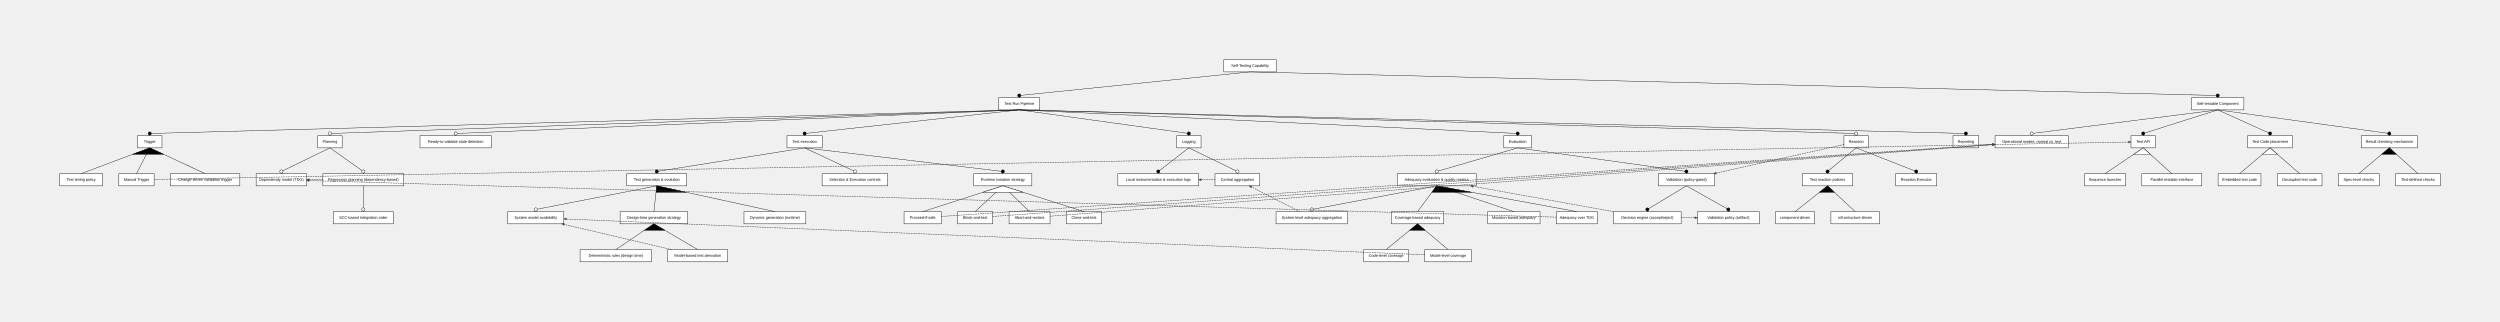
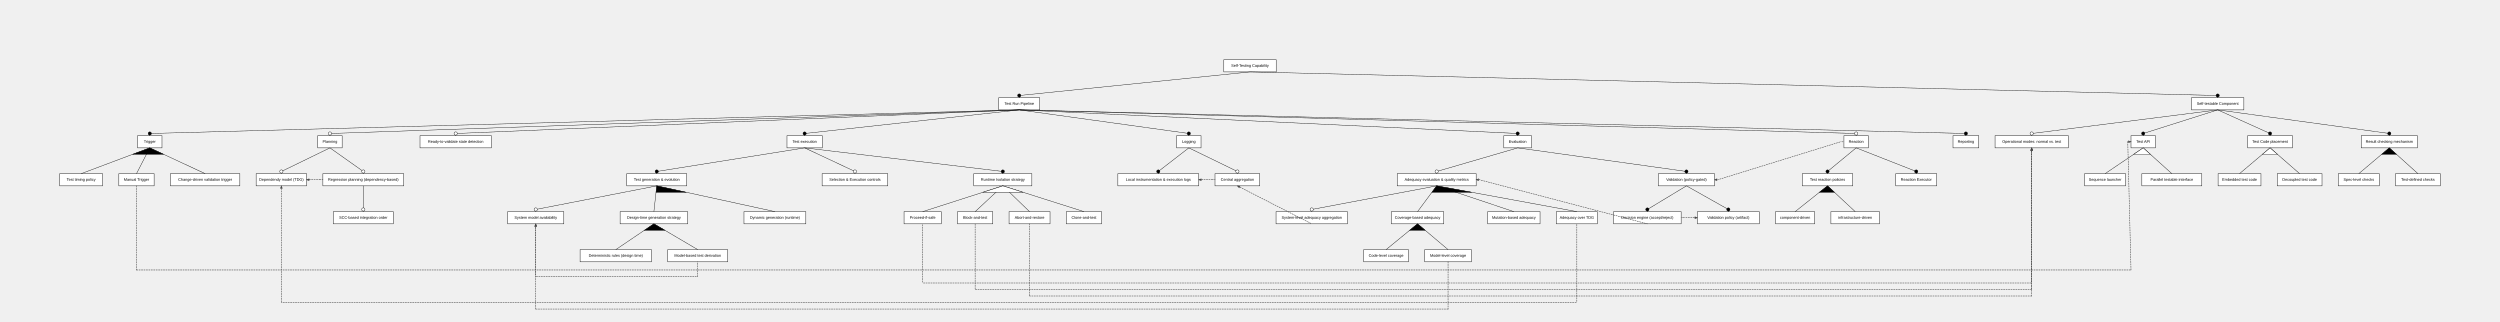
<svg xmlns="http://www.w3.org/2000/svg" width="9214.0" height="1185.0" viewBox="0 0 9214.0 1185.0">
  <g transform="translate(220.0,242.5)">
    <rect x="4290.5" y="-22.5" width="193.0" height="45.0" fill="white" stroke="black" stroke-width="1.5" />
    <text x="4387.0" y="0.0" text-anchor="middle" dominant-baseline="middle" font-size="14px" fill="black" font-family="Arial, sans-serif">Self-Testing Capability</text>
    <rect x="3461.0" y="117.5" width="151.0" height="45.0" fill="white" stroke="black" stroke-width="1.5" />
    <text x="3536.5" y="140.0" text-anchor="middle" dominant-baseline="middle" font-size="14px" fill="black" font-family="Arial, sans-serif">Test Run Pipeline</text>
    <rect x="287.0" y="257.5" width="90.0" height="45.0" fill="white" stroke="black" stroke-width="1.5" />
    <text x="332.0" y="280.0" text-anchor="middle" dominant-baseline="middle" font-size="14px" fill="black" font-family="Arial, sans-serif">Trigger</text>
    <rect x="0.0" y="397.5" width="158.0" height="45.0" fill="white" stroke="black" stroke-width="1.5" />
    <text x="79.0" y="420.0" text-anchor="middle" dominant-baseline="middle" font-size="14px" fill="black" font-family="Arial, sans-serif">Test timing policy</text>
    <rect x="218.0" y="397.5" width="130.0" height="45.0" fill="white" stroke="black" stroke-width="1.5" />
    <text x="283.0" y="420.0" text-anchor="middle" dominant-baseline="middle" font-size="14px" fill="black" font-family="Arial, sans-serif">Manual Trigger</text>
    <rect x="408.0" y="397.5" width="256.0" height="45.0" fill="white" stroke="black" stroke-width="1.5" />
    <text x="536.0" y="420.0" text-anchor="middle" dominant-baseline="middle" font-size="14px" fill="black" font-family="Arial, sans-serif">Change-driven validation trigger</text>
    <rect x="951.0" y="257.5" width="90.0" height="45.0" fill="white" stroke="black" stroke-width="1.5" />
    <text x="996.0" y="280.0" text-anchor="middle" dominant-baseline="middle" font-size="14px" fill="black" font-family="Arial, sans-serif">Planning</text>
    <rect x="724.0" y="397.5" width="186.0" height="45.0" fill="white" stroke="black" stroke-width="1.5" />
    <text x="817.0" y="420.0" text-anchor="middle" dominant-baseline="middle" font-size="14px" fill="black" font-family="Arial, sans-serif">Dependendy model (TDG)</text>
    <rect x="970.0" y="397.5" width="298.0" height="45.0" fill="white" stroke="black" stroke-width="1.5" />
    <text x="1119.0" y="420.0" text-anchor="middle" dominant-baseline="middle" font-size="14px" fill="black" font-family="Arial, sans-serif">Regression planning (dependency-based)</text>
    <rect x="1008.5" y="537.5" width="221.0" height="45.0" fill="white" stroke="black" stroke-width="1.5" />
    <text x="1119.0" y="560.0" text-anchor="middle" dominant-baseline="middle" font-size="14px" fill="black" font-family="Arial, sans-serif">SCC-based integration order</text>
    <rect x="1328.0" y="257.5" width="263.0" height="45.0" fill="white" stroke="black" stroke-width="1.5" />
    <text x="1459.5" y="280.0" text-anchor="middle" dominant-baseline="middle" font-size="14px" fill="black" font-family="Arial, sans-serif">Ready-to-validate state detection</text>
    <rect x="2680.5" y="257.5" width="130.0" height="45.0" fill="white" stroke="black" stroke-width="1.5" />
    <text x="2745.5" y="280.0" text-anchor="middle" dominant-baseline="middle" font-size="14px" fill="black" font-family="Arial, sans-serif">Test execution</text>
    <rect x="2090.0" y="397.5" width="221.0" height="45.0" fill="white" stroke="black" stroke-width="1.5" />
    <text x="2200.5" y="420.0" text-anchor="middle" dominant-baseline="middle" font-size="14px" fill="black" font-family="Arial, sans-serif">Test generation &amp; evolution</text>
    <rect x="1651.0" y="537.5" width="207.0" height="45.0" fill="white" stroke="black" stroke-width="1.5" />
    <text x="1754.5" y="560.0" text-anchor="middle" dominant-baseline="middle" font-size="14px" fill="black" font-family="Arial, sans-serif">System model availability</text>
    <rect x="2065.5" y="537.5" width="249.0" height="45.0" fill="white" stroke="black" stroke-width="1.5" />
    <text x="2190.0" y="560.0" text-anchor="middle" dominant-baseline="middle" font-size="14px" fill="black" font-family="Arial, sans-serif">Design-time generation strategy</text>
    <rect x="2522.0" y="537.5" width="228.0" height="45.0" fill="white" stroke="black" stroke-width="1.5" />
    <text x="2636.0" y="560.0" text-anchor="middle" dominant-baseline="middle" font-size="14px" fill="black" font-family="Arial, sans-serif">Dynamic generation (runtime)</text>
    <rect x="1918.0" y="677.5" width="263.0" height="45.0" fill="white" stroke="black" stroke-width="1.5" />
    <text x="2049.5" y="700.0" text-anchor="middle" dominant-baseline="middle" font-size="14px" fill="black" font-family="Arial, sans-serif">Deterministic rules (design time)</text>
    <rect x="2241.0" y="677.5" width="221.0" height="45.0" fill="white" stroke="black" stroke-width="1.5" />
    <text x="2351.5" y="700.0" text-anchor="middle" dominant-baseline="middle" font-size="14px" fill="black" font-family="Arial, sans-serif">Model-based test derivation</text>
    <rect x="2810.0" y="397.5" width="242.0" height="45.0" fill="white" stroke="black" stroke-width="1.5" />
    <text x="2931.0" y="420.0" text-anchor="middle" dominant-baseline="middle" font-size="14px" fill="black" font-family="Arial, sans-serif">Selection &amp; Execution controls</text>
    <rect x="3369.0" y="397.5" width="214.0" height="45.0" fill="white" stroke="black" stroke-width="1.5" />
    <text x="3476.0" y="420.0" text-anchor="middle" dominant-baseline="middle" font-size="14px" fill="black" font-family="Arial, sans-serif">Runtime Isolation strategy</text>
    <rect x="3112.0" y="537.5" width="137.0" height="45.0" fill="white" stroke="black" stroke-width="1.5" />
    <text x="3180.5" y="560.0" text-anchor="middle" dominant-baseline="middle" font-size="14px" fill="black" font-family="Arial, sans-serif">Proceed-if-safe</text>
    <rect x="3309.0" y="537.5" width="130.0" height="45.0" fill="white" stroke="black" stroke-width="1.5" />
    <text x="3374.0" y="560.0" text-anchor="middle" dominant-baseline="middle" font-size="14px" fill="black" font-family="Arial, sans-serif">Block-and-test</text>
    <rect x="3499.0" y="537.5" width="151.0" height="45.0" fill="white" stroke="black" stroke-width="1.5" />
    <text x="3574.5" y="560.0" text-anchor="middle" dominant-baseline="middle" font-size="14px" fill="black" font-family="Arial, sans-serif">Abort-and-restore</text>
    <rect x="3710.0" y="537.5" width="130.0" height="45.0" fill="white" stroke="black" stroke-width="1.5" />
    <text x="3775.0" y="560.0" text-anchor="middle" dominant-baseline="middle" font-size="14px" fill="black" font-family="Arial, sans-serif">Clone-and-test</text>
    <rect x="4116.5" y="257.5" width="90.0" height="45.0" fill="white" stroke="black" stroke-width="1.5" />
    <text x="4161.5" y="280.0" text-anchor="middle" dominant-baseline="middle" font-size="14px" fill="black" font-family="Arial, sans-serif">Logging</text>
    <rect x="3900.0" y="397.5" width="298.0" height="45.0" fill="white" stroke="black" stroke-width="1.5" />
    <text x="4049.0" y="420.0" text-anchor="middle" dominant-baseline="middle" font-size="14px" fill="black" font-family="Arial, sans-serif">Local instrumentation &amp; execution logs</text>
    <rect x="4258.0" y="397.5" width="165.0" height="45.0" fill="white" stroke="black" stroke-width="1.5" />
    <text x="4340.5" y="420.0" text-anchor="middle" dominant-baseline="middle" font-size="14px" fill="black" font-family="Arial, sans-serif">Central aggregation</text>
    <rect x="5322.5" y="257.5" width="102.0" height="45.0" fill="white" stroke="black" stroke-width="1.5" />
    <text x="5373.5" y="280.0" text-anchor="middle" dominant-baseline="middle" font-size="14px" fill="black" font-family="Arial, sans-serif">Evaluation</text>
    <rect x="4929.5" y="397.5" width="291.0" height="45.0" fill="white" stroke="black" stroke-width="1.5" />
    <text x="5075.0" y="420.0" text-anchor="middle" dominant-baseline="middle" font-size="14px" fill="black" font-family="Arial, sans-serif">Adequacy evaluation &amp; quality metrics</text>
    <rect x="4483.0" y="537.5" width="263.0" height="45.0" fill="white" stroke="black" stroke-width="1.5" />
    <text x="4614.5" y="560.0" text-anchor="middle" dominant-baseline="middle" font-size="14px" fill="black" font-family="Arial, sans-serif">System-level adequacy aggregation</text>
    <rect x="4908.0" y="537.5" width="193.0" height="45.0" fill="white" stroke="black" stroke-width="1.5" />
    <text x="5004.5" y="560.0" text-anchor="middle" dominant-baseline="middle" font-size="14px" fill="black" font-family="Arial, sans-serif">Coverage-based adequacy</text>
    <rect x="4806.0" y="677.5" width="165.0" height="45.0" fill="white" stroke="black" stroke-width="1.5" />
    <text x="4888.5" y="700.0" text-anchor="middle" dominant-baseline="middle" font-size="14px" fill="black" font-family="Arial, sans-serif">Code-level coverage</text>
    <rect x="5031.0" y="677.5" width="172.0" height="45.0" fill="white" stroke="black" stroke-width="1.5" />
    <text x="5117.0" y="700.0" text-anchor="middle" dominant-baseline="middle" font-size="14px" fill="black" font-family="Arial, sans-serif">Model-level coverage</text>
    <rect x="5263.0" y="537.5" width="193.0" height="45.0" fill="white" stroke="black" stroke-width="1.5" />
    <text x="5359.5" y="560.0" text-anchor="middle" dominant-baseline="middle" font-size="14px" fill="black" font-family="Arial, sans-serif">Mutation-based adequacy</text>
    <rect x="5516.0" y="537.5" width="151.0" height="45.0" fill="white" stroke="black" stroke-width="1.5" />
    <text x="5591.5" y="560.0" text-anchor="middle" dominant-baseline="middle" font-size="14px" fill="black" font-family="Arial, sans-serif">Adequacy over TDG</text>
    <rect x="5892.0" y="397.5" width="207.0" height="45.0" fill="white" stroke="black" stroke-width="1.5" />
    <text x="5995.5" y="420.0" text-anchor="middle" dominant-baseline="middle" font-size="14px" fill="black" font-family="Arial, sans-serif">Validation (policy-gated)</text>
    <rect x="5727.0" y="537.5" width="249.0" height="45.0" fill="white" stroke="black" stroke-width="1.5" />
    <text x="5851.5" y="560.0" text-anchor="middle" dominant-baseline="middle" font-size="14px" fill="black" font-family="Arial, sans-serif">Decision engine (accept/reject)</text>
    <rect x="6036.0" y="537.5" width="228.0" height="45.0" fill="white" stroke="black" stroke-width="1.5" />
    <text x="6150.0" y="560.0" text-anchor="middle" dominant-baseline="middle" font-size="14px" fill="black" font-family="Arial, sans-serif">Validation policy (artifact)</text>
    <rect x="6576.0" y="257.5" width="90.0" height="45.0" fill="white" stroke="black" stroke-width="1.5" />
    <text x="6621.0" y="280.0" text-anchor="middle" dominant-baseline="middle" font-size="14px" fill="black" font-family="Arial, sans-serif">Reaction</text>
    <rect x="6422.5" y="397.5" width="186.0" height="45.0" fill="white" stroke="black" stroke-width="1.5" />
    <text x="6515.5" y="420.0" text-anchor="middle" dominant-baseline="middle" font-size="14px" fill="black" font-family="Arial, sans-serif">Test reaction policies</text>
    <rect x="6767.0" y="397.5" width="151.0" height="45.0" fill="white" stroke="black" stroke-width="1.5" />
    <text x="6842.5" y="420.0" text-anchor="middle" dominant-baseline="middle" font-size="14px" fill="black" font-family="Arial, sans-serif">Reaction Executor</text>
    <rect x="6324.0" y="537.5" width="144.0" height="45.0" fill="white" stroke="black" stroke-width="1.5" />
    <text x="6396.0" y="560.0" text-anchor="middle" dominant-baseline="middle" font-size="14px" fill="black" font-family="Arial, sans-serif">component-driven</text>
    <rect x="6528.0" y="537.5" width="179.0" height="45.0" fill="white" stroke="black" stroke-width="1.5" />
    <text x="6617.5" y="560.0" text-anchor="middle" dominant-baseline="middle" font-size="14px" fill="black" font-family="Arial, sans-serif">infrastructure-driven</text>
    <rect x="6978.0" y="257.5" width="95.0" height="45.0" fill="white" stroke="black" stroke-width="1.5" />
    <text x="7025.5" y="280.0" text-anchor="middle" dominant-baseline="middle" font-size="14px" fill="black" font-family="Arial, sans-serif">Reporting</text>
    <rect x="7857.0" y="117.5" width="193.0" height="45.0" fill="white" stroke="black" stroke-width="1.5" />
    <text x="7953.5" y="140.0" text-anchor="middle" dominant-baseline="middle" font-size="14px" fill="black" font-family="Arial, sans-serif">Self-testable Component</text>
    <rect x="7133.0" y="257.5" width="270.0" height="45.0" fill="white" stroke="black" stroke-width="1.5" />
    <text x="7268.0" y="280.0" text-anchor="middle" dominant-baseline="middle" font-size="14px" fill="black" font-family="Arial, sans-serif">Operational modes: normal vs. test</text>
    <rect x="7634.0" y="257.5" width="90.0" height="45.0" fill="white" stroke="black" stroke-width="1.5" />
    <text x="7679.0" y="280.0" text-anchor="middle" dominant-baseline="middle" font-size="14px" fill="black" font-family="Arial, sans-serif">Test API</text>
    <rect x="7463.0" y="397.5" width="151.0" height="45.0" fill="white" stroke="black" stroke-width="1.5" />
    <text x="7538.5" y="420.0" text-anchor="middle" dominant-baseline="middle" font-size="14px" fill="black" font-family="Arial, sans-serif">Sequence launcher</text>
    <rect x="7674.0" y="397.5" width="221.0" height="45.0" fill="white" stroke="black" stroke-width="1.5" />
    <text x="7784.5" y="420.0" text-anchor="middle" dominant-baseline="middle" font-size="14px" fill="black" font-family="Arial, sans-serif">Parallel testable interface</text>
    <rect x="8064.0" y="257.5" width="165.0" height="45.0" fill="white" stroke="black" stroke-width="1.5" />
    <text x="8146.5" y="280.0" text-anchor="middle" dominant-baseline="middle" font-size="14px" fill="black" font-family="Arial, sans-serif">Test Code placement</text>
    <rect x="7955.0" y="397.5" width="158.0" height="45.0" fill="white" stroke="black" stroke-width="1.5" />
    <text x="8034.0" y="420.0" text-anchor="middle" dominant-baseline="middle" font-size="14px" fill="black" font-family="Arial, sans-serif">Embedded test code</text>
    <rect x="8173.0" y="397.5" width="165.0" height="45.0" fill="white" stroke="black" stroke-width="1.5" />
    <text x="8255.5" y="420.0" text-anchor="middle" dominant-baseline="middle" font-size="14px" fill="black" font-family="Arial, sans-serif">Decoupled test code</text>
    <rect x="8482.5" y="257.5" width="207.0" height="45.0" fill="white" stroke="black" stroke-width="1.5" />
    <text x="8586.0" y="280.0" text-anchor="middle" dominant-baseline="middle" font-size="14px" fill="black" font-family="Arial, sans-serif">Result checking mechanism</text>
    <rect x="8398.0" y="397.5" width="151.0" height="45.0" fill="white" stroke="black" stroke-width="1.5" />
    <text x="8473.5" y="420.0" text-anchor="middle" dominant-baseline="middle" font-size="14px" fill="black" font-family="Arial, sans-serif">Spec-level checks</text>
    <rect x="8609.0" y="397.5" width="165.0" height="45.0" fill="white" stroke="black" stroke-width="1.5" />
    <text x="8691.5" y="420.0" text-anchor="middle" dominant-baseline="middle" font-size="14px" fill="black" font-family="Arial, sans-serif">Test-defined checks</text>
    <line x1="4387.0" y1="22.5" x2="3536.5" y2="109.5" stroke="black" stroke-width="1.4" />
    <line x1="3536.5" y1="109.5" x2="3536.5" y2="117.5" stroke="black" stroke-width="1.4" />
    <circle cx="3536.5" cy="109.5" r="6.0" stroke="black" stroke-width="1.4" fill="black" />
    <line x1="3536.5" y1="162.5" x2="332.0" y2="249.5" stroke="black" stroke-width="1.4" />
    <line x1="332.0" y1="249.5" x2="332.0" y2="257.5" stroke="black" stroke-width="1.4" />
    <circle cx="332.0" cy="249.5" r="6.0" stroke="black" stroke-width="1.4" fill="black" />
    <line x1="3536.5" y1="162.5" x2="996.0" y2="249.5" stroke="black" stroke-width="1.4" />
    <line x1="996.0" y1="249.5" x2="996.0" y2="257.5" stroke="black" stroke-width="1.4" />
    <circle cx="996.0" cy="249.5" r="6.0" stroke="black" stroke-width="1.4" fill="white" />
    <line x1="996.0" y1="302.5" x2="817.0" y2="389.5" stroke="black" stroke-width="1.4" />
    <line x1="817.0" y1="389.5" x2="817.0" y2="397.5" stroke="black" stroke-width="1.4" />
    <circle cx="817.0" cy="389.5" r="6.0" stroke="black" stroke-width="1.4" fill="white" />
    <line x1="996.0" y1="302.5" x2="1119.0" y2="389.5" stroke="black" stroke-width="1.4" />
    <line x1="1119.0" y1="389.5" x2="1119.0" y2="397.5" stroke="black" stroke-width="1.4" />
    <circle cx="1119.0" cy="389.5" r="6.0" stroke="black" stroke-width="1.4" fill="white" />
    <line x1="1119.0" y1="442.5" x2="1119.0" y2="529.5" stroke="black" stroke-width="1.4" />
    <line x1="1119.0" y1="529.5" x2="1119.0" y2="537.5" stroke="black" stroke-width="1.4" />
    <circle cx="1119.0" cy="529.5" r="6.0" stroke="black" stroke-width="1.4" fill="white" />
    <line x1="3536.5" y1="162.5" x2="1459.5" y2="249.5" stroke="black" stroke-width="1.4" />
    <line x1="1459.5" y1="249.5" x2="1459.5" y2="257.5" stroke="black" stroke-width="1.4" />
    <circle cx="1459.5" cy="249.5" r="6.0" stroke="black" stroke-width="1.4" fill="white" />
    <line x1="3536.5" y1="162.5" x2="2745.5" y2="249.5" stroke="black" stroke-width="1.4" />
    <line x1="2745.5" y1="249.5" x2="2745.5" y2="257.5" stroke="black" stroke-width="1.4" />
    <circle cx="2745.5" cy="249.5" r="6.0" stroke="black" stroke-width="1.4" fill="black" />
    <line x1="2745.5" y1="302.5" x2="2200.5" y2="389.5" stroke="black" stroke-width="1.4" />
    <line x1="2200.5" y1="389.5" x2="2200.5" y2="397.5" stroke="black" stroke-width="1.4" />
    <circle cx="2200.5" cy="389.5" r="6.0" stroke="black" stroke-width="1.4" fill="black" />
    <line x1="2200.5" y1="442.5" x2="1754.5" y2="529.5" stroke="black" stroke-width="1.4" />
    <line x1="1754.5" y1="529.5" x2="1754.5" y2="537.5" stroke="black" stroke-width="1.4" />
    <circle cx="1754.5" cy="529.5" r="6.0" stroke="black" stroke-width="1.4" fill="white" />
    <line x1="2745.5" y1="302.5" x2="2931.0" y2="389.5" stroke="black" stroke-width="1.4" />
    <line x1="2931.0" y1="389.5" x2="2931.0" y2="397.5" stroke="black" stroke-width="1.4" />
    <circle cx="2931.0" cy="389.5" r="6.0" stroke="black" stroke-width="1.4" fill="white" />
    <line x1="2745.5" y1="302.5" x2="3476.0" y2="389.5" stroke="black" stroke-width="1.4" />
    <line x1="3476.0" y1="389.5" x2="3476.0" y2="397.5" stroke="black" stroke-width="1.4" />
    <circle cx="3476.0" cy="389.5" r="6.0" stroke="black" stroke-width="1.4" fill="black" />
    <line x1="3536.5" y1="162.5" x2="4161.5" y2="249.5" stroke="black" stroke-width="1.4" />
    <line x1="4161.5" y1="249.5" x2="4161.5" y2="257.5" stroke="black" stroke-width="1.4" />
    <circle cx="4161.5" cy="249.5" r="6.0" stroke="black" stroke-width="1.4" fill="black" />
    <line x1="4161.5" y1="302.5" x2="4049.0" y2="389.5" stroke="black" stroke-width="1.4" />
    <line x1="4049.0" y1="389.5" x2="4049.0" y2="397.5" stroke="black" stroke-width="1.4" />
    <circle cx="4049.0" cy="389.5" r="6.0" stroke="black" stroke-width="1.4" fill="black" />
    <line x1="4161.5" y1="302.5" x2="4340.5" y2="389.5" stroke="black" stroke-width="1.4" />
    <line x1="4340.5" y1="389.5" x2="4340.5" y2="397.5" stroke="black" stroke-width="1.4" />
    <circle cx="4340.5" cy="389.5" r="6.0" stroke="black" stroke-width="1.4" fill="white" />
    <line x1="3536.5" y1="162.5" x2="5373.5" y2="249.5" stroke="black" stroke-width="1.4" />
    <line x1="5373.5" y1="249.5" x2="5373.5" y2="257.5" stroke="black" stroke-width="1.4" />
    <circle cx="5373.5" cy="249.5" r="6.0" stroke="black" stroke-width="1.4" fill="black" />
    <line x1="5373.5" y1="302.5" x2="5075.0" y2="389.5" stroke="black" stroke-width="1.4" />
    <line x1="5075.0" y1="389.5" x2="5075.0" y2="397.5" stroke="black" stroke-width="1.4" />
    <circle cx="5075.0" cy="389.5" r="6.0" stroke="black" stroke-width="1.4" fill="white" />
    <line x1="5075.0" y1="442.5" x2="4614.5" y2="529.5" stroke="black" stroke-width="1.4" />
    <line x1="4614.5" y1="529.5" x2="4614.5" y2="537.5" stroke="black" stroke-width="1.4" />
    <circle cx="4614.5" cy="529.5" r="6.0" stroke="black" stroke-width="1.4" fill="white" />
    <line x1="5373.5" y1="302.5" x2="5995.5" y2="389.5" stroke="black" stroke-width="1.4" />
    <line x1="5995.5" y1="389.5" x2="5995.5" y2="397.5" stroke="black" stroke-width="1.4" />
    <circle cx="5995.5" cy="389.5" r="6.0" stroke="black" stroke-width="1.4" fill="black" />
    <line x1="5995.5" y1="442.5" x2="5851.5" y2="529.5" stroke="black" stroke-width="1.4" />
    <line x1="5851.5" y1="529.5" x2="5851.5" y2="537.5" stroke="black" stroke-width="1.4" />
    <circle cx="5851.5" cy="529.5" r="6.0" stroke="black" stroke-width="1.4" fill="black" />
    <line x1="5995.5" y1="442.5" x2="6150.0" y2="529.5" stroke="black" stroke-width="1.4" />
    <line x1="6150.0" y1="529.5" x2="6150.0" y2="537.5" stroke="black" stroke-width="1.4" />
    <circle cx="6150.0" cy="529.5" r="6.0" stroke="black" stroke-width="1.4" fill="black" />
    <line x1="3536.5" y1="162.5" x2="6621.0" y2="249.5" stroke="black" stroke-width="1.4" />
    <line x1="6621.0" y1="249.5" x2="6621.0" y2="257.5" stroke="black" stroke-width="1.4" />
    <circle cx="6621.0" cy="249.5" r="6.0" stroke="black" stroke-width="1.4" fill="white" />
    <line x1="6621.0" y1="302.5" x2="6515.5" y2="389.5" stroke="black" stroke-width="1.4" />
    <line x1="6515.5" y1="389.5" x2="6515.5" y2="397.5" stroke="black" stroke-width="1.4" />
    <circle cx="6515.5" cy="389.5" r="6.0" stroke="black" stroke-width="1.4" fill="black" />
    <line x1="6621.0" y1="302.5" x2="6842.5" y2="389.5" stroke="black" stroke-width="1.4" />
    <line x1="6842.5" y1="389.5" x2="6842.5" y2="397.5" stroke="black" stroke-width="1.4" />
    <circle cx="6842.5" cy="389.5" r="6.0" stroke="black" stroke-width="1.4" fill="black" />
    <line x1="3536.5" y1="162.5" x2="7025.5" y2="249.5" stroke="black" stroke-width="1.4" />
    <line x1="7025.5" y1="249.5" x2="7025.5" y2="257.5" stroke="black" stroke-width="1.4" />
    <circle cx="7025.5" cy="249.5" r="6.0" stroke="black" stroke-width="1.4" fill="black" />
    <line x1="4387.0" y1="22.5" x2="7953.5" y2="109.5" stroke="black" stroke-width="1.4" />
    <line x1="7953.5" y1="109.5" x2="7953.5" y2="117.5" stroke="black" stroke-width="1.4" />
    <circle cx="7953.5" cy="109.5" r="6.0" stroke="black" stroke-width="1.4" fill="black" />
    <line x1="7953.5" y1="162.5" x2="7268.0" y2="249.5" stroke="black" stroke-width="1.4" />
    <line x1="7268.0" y1="249.5" x2="7268.0" y2="257.5" stroke="black" stroke-width="1.4" />
    <circle cx="7268.0" cy="249.5" r="6.0" stroke="black" stroke-width="1.4" fill="white" />
    <line x1="7953.5" y1="162.5" x2="7679.0" y2="249.5" stroke="black" stroke-width="1.4" />
    <line x1="7679.0" y1="249.5" x2="7679.0" y2="257.5" stroke="black" stroke-width="1.4" />
    <circle cx="7679.0" cy="249.5" r="6.0" stroke="black" stroke-width="1.4" fill="black" />
    <line x1="7953.5" y1="162.5" x2="8146.5" y2="249.5" stroke="black" stroke-width="1.4" />
    <line x1="8146.5" y1="249.5" x2="8146.5" y2="257.5" stroke="black" stroke-width="1.4" />
    <circle cx="8146.5" cy="249.5" r="6.0" stroke="black" stroke-width="1.4" fill="black" />
    <line x1="7953.5" y1="162.5" x2="8586.0" y2="249.5" stroke="black" stroke-width="1.4" />
    <line x1="8586.0" y1="249.5" x2="8586.0" y2="257.5" stroke="black" stroke-width="1.4" />
    <circle cx="8586.0" cy="249.5" r="6.0" stroke="black" stroke-width="1.4" fill="black" />
    <line x1="332.0" y1="302.5" x2="79.0" y2="397.5" stroke="black" stroke-width="1.4" />
    <line x1="332.0" y1="302.5" x2="283.0" y2="397.5" stroke="black" stroke-width="1.4" />
    <line x1="332.0" y1="302.5" x2="536.0" y2="397.5" stroke="black" stroke-width="1.4" />
    <polygon points="332.0,302.5 268.8,326.2 383.0,326.2" fill="black" stroke="black" stroke-width="1.4" />
    <line x1="2200.5" y1="442.5" x2="2190.0" y2="537.5" stroke="black" stroke-width="1.4" />
    <line x1="2200.5" y1="442.5" x2="2636.0" y2="537.5" stroke="black" stroke-width="1.4" />
    <polygon points="2200.5,442.5 2197.9,466.2 2309.4,466.2" fill="black" stroke="black" stroke-width="1.4" />
    <line x1="2190.0" y1="582.5" x2="2049.5" y2="677.5" stroke="black" stroke-width="1.4" />
    <line x1="2190.0" y1="582.5" x2="2351.5" y2="677.5" stroke="black" stroke-width="1.4" />
    <polygon points="2190.0,582.5 2154.9,606.2 2230.4,606.2" fill="black" stroke="black" stroke-width="1.4" />
    <line x1="3476.0" y1="442.5" x2="3180.5" y2="537.5" stroke="black" stroke-width="1.4" />
    <line x1="3476.0" y1="442.5" x2="3374.0" y2="537.5" stroke="black" stroke-width="1.4" />
    <line x1="3476.0" y1="442.5" x2="3574.5" y2="537.5" stroke="black" stroke-width="1.4" />
    <line x1="3476.0" y1="442.5" x2="3775.0" y2="537.5" stroke="black" stroke-width="1.4" />
    <polygon points="3476.0,442.5 3402.1,466.2 3550.8,466.2" fill="white" stroke="black" stroke-width="1.4" />
    <line x1="5075.0" y1="442.5" x2="5004.5" y2="537.5" stroke="black" stroke-width="1.4" />
    <line x1="5075.0" y1="442.5" x2="5359.5" y2="537.5" stroke="black" stroke-width="1.4" />
    <line x1="5075.0" y1="442.5" x2="5591.5" y2="537.5" stroke="black" stroke-width="1.4" />
    <polygon points="5075.0,442.5 5057.4,466.2 5204.1,466.2" fill="black" stroke="black" stroke-width="1.4" />
    <line x1="5004.5" y1="582.5" x2="4888.5" y2="677.5" stroke="black" stroke-width="1.4" />
    <line x1="5004.5" y1="582.5" x2="5117.0" y2="677.5" stroke="black" stroke-width="1.4" />
    <polygon points="5004.5,582.5 4975.5,606.2 5032.6,606.2" fill="black" stroke="black" stroke-width="1.4" />
    <line x1="6515.5" y1="442.5" x2="6396.0" y2="537.5" stroke="black" stroke-width="1.4" />
    <line x1="6515.5" y1="442.5" x2="6617.5" y2="537.5" stroke="black" stroke-width="1.4" />
    <polygon points="6515.5,442.5 6485.6,466.2 6541.0,466.2" fill="black" stroke="black" stroke-width="1.4" />
    <line x1="7679.0" y1="302.5" x2="7538.5" y2="397.5" stroke="black" stroke-width="1.4" />
    <line x1="7679.0" y1="302.5" x2="7784.5" y2="397.5" stroke="black" stroke-width="1.4" />
    <polygon points="7679.0,302.5 7643.9,326.2 7705.4,326.2" fill="white" stroke="black" stroke-width="1.4" />
    <line x1="8146.5" y1="302.5" x2="8034.0" y2="397.5" stroke="black" stroke-width="1.4" />
    <line x1="8146.5" y1="302.5" x2="8255.5" y2="397.5" stroke="black" stroke-width="1.4" />
    <polygon points="8146.5,302.5 8118.4,326.2 8173.8,326.2" fill="white" stroke="black" stroke-width="1.4" />
    <line x1="8586.0" y1="302.5" x2="8473.5" y2="397.5" stroke="black" stroke-width="1.4" />
    <line x1="8586.0" y1="302.5" x2="8691.5" y2="397.5" stroke="black" stroke-width="1.4" />
    <polygon points="8586.0,302.5 8557.9,326.2 8612.4,326.2" fill="black" stroke="black" stroke-width="1.4" />
-     <line x1="348.0" y1="418.8" x2="7634.0" y2="280.9" stroke="#444444" stroke-width="2" stroke-dasharray="5 4" stroke-linecap="round" />
-     <polygon points="7634.0,280.9 7624.8,284.9 7624.7,277.2" fill="#444444" stroke="#444444" stroke-width="1.2" />
-     <line x1="970.0" y1="420.0" x2="910.0" y2="420.0" stroke="#444444" stroke-width="2" stroke-dasharray="5 4" stroke-linecap="round" />
+     <line x1="283.0" y1="442.5" x2="283.0" y2="752.5" stroke="#444444" stroke-width="2" stroke-dasharray="5 4" stroke-dashoffset="0" stroke-linecap="round" />
+     <line x1="283.0" y1="752.5" x2="7634.0" y2="752.5" stroke="#444444" stroke-width="2" stroke-dasharray="5 4" stroke-dashoffset="0" stroke-linecap="round" />
+     <line x1="7634.0" y1="752.5" x2="7622.0" y2="280.0" stroke="#444444" stroke-width="2" stroke-dasharray="5 4" stroke-dashoffset="0" stroke-linecap="round" />
+     <line x1="7622.0" y1="280.0" x2="7634.0" y2="280.0" stroke="#444444" stroke-width="2" stroke-dasharray="5 4" stroke-dashoffset="0" stroke-linecap="round" />
+     <polygon points="7634.0,280.0 7624.8,283.8 7624.8,276.2" fill="#444444" stroke="#444444" stroke-width="1.2" />
+     <line x1="970.0" y1="420.0" x2="958.0" y2="420.0" stroke="#444444" stroke-width="2" stroke-dasharray="5 4" stroke-dashoffset="2" stroke-linecap="round" />
+     <line x1="958.0" y1="420.0" x2="922.0" y2="420.0" stroke="#444444" stroke-width="2" stroke-dasharray="5 4" stroke-dashoffset="2" stroke-linecap="round" />
+     <line x1="922.0" y1="420.0" x2="910.0" y2="420.0" stroke="#444444" stroke-width="2" stroke-dasharray="5 4" stroke-dashoffset="2" stroke-linecap="round" />
    <polygon points="910.0,420.0 919.2,416.2 919.2,423.8" fill="#444444" stroke="#444444" stroke-width="1.2" />
-     <line x1="2255.6" y1="677.5" x2="1850.4" y2="582.5" stroke="#444444" stroke-width="2" stroke-dasharray="5 4" stroke-linecap="round" />
-     <polygon points="1850.4,582.5 1860.3,580.9 1858.6,588.3" fill="#444444" stroke="#444444" stroke-width="1.2" />
-     <line x1="3249.0" y1="555.3" x2="7133.0" y2="289.2" stroke="#444444" stroke-width="2" stroke-dasharray="5 4" stroke-linecap="round" />
-     <polygon points="7133.0,289.2 7124.0,293.7 7123.5,286.1" fill="#444444" stroke="#444444" stroke-width="1.2" />
-     <line x1="3439.0" y1="555.3" x2="7133.0" y2="289.7" stroke="#444444" stroke-width="2" stroke-dasharray="5 4" stroke-linecap="round" />
-     <polygon points="7133.0,289.7 7124.1,294.2 7123.5,286.6" fill="#444444" stroke="#444444" stroke-width="1.2" />
-     <line x1="3650.0" y1="554.3" x2="7133.0" y2="290.2" stroke="#444444" stroke-width="2" stroke-dasharray="5 4" stroke-linecap="round" />
-     <polygon points="7133.0,290.2 7124.1,294.7 7123.5,287.1" fill="#444444" stroke="#444444" stroke-width="1.2" />
-     <line x1="4258.0" y1="420.0" x2="4198.0" y2="420.0" stroke="#444444" stroke-width="2" stroke-dasharray="5 4" stroke-linecap="round" />
+     <line x1="2351.5" y1="722.5" x2="2351.5" y2="776.5" stroke="#444444" stroke-width="2" stroke-dasharray="5 4" stroke-dashoffset="4" stroke-linecap="round" />
+     <line x1="2351.5" y1="776.5" x2="1754.5" y2="776.5" stroke="#444444" stroke-width="2" stroke-dasharray="5 4" stroke-dashoffset="4" stroke-linecap="round" />
+     <line x1="1754.5" y1="776.5" x2="1754.5" y2="582.5" stroke="#444444" stroke-width="2" stroke-dasharray="5 4" stroke-dashoffset="4" stroke-linecap="round" />
+     <polygon points="1754.5,582.5 1758.3,591.7 1750.7,591.7" fill="#444444" stroke="#444444" stroke-width="1.2" />
+     <line x1="3180.5" y1="582.5" x2="3180.5" y2="800.5" stroke="#444444" stroke-width="2" stroke-dasharray="5 4" stroke-dashoffset="6" stroke-linecap="round" />
+     <line x1="3180.5" y1="800.5" x2="7268.0" y2="800.5" stroke="#444444" stroke-width="2" stroke-dasharray="5 4" stroke-dashoffset="6" stroke-linecap="round" />
+     <line x1="7268.0" y1="800.5" x2="7268.0" y2="302.5" stroke="#444444" stroke-width="2" stroke-dasharray="5 4" stroke-dashoffset="6" stroke-linecap="round" />
+     <polygon points="7268.0,302.5 7271.8,311.7 7264.2,311.7" fill="#444444" stroke="#444444" stroke-width="1.2" />
+     <line x1="3374.0" y1="582.5" x2="3374.0" y2="824.5" stroke="#444444" stroke-width="2" stroke-dasharray="5 4" stroke-dashoffset="8" stroke-linecap="round" />
+     <line x1="3374.0" y1="824.5" x2="7268.0" y2="824.5" stroke="#444444" stroke-width="2" stroke-dasharray="5 4" stroke-dashoffset="8" stroke-linecap="round" />
+     <line x1="7268.0" y1="824.5" x2="7268.0" y2="302.5" stroke="#444444" stroke-width="2" stroke-dasharray="5 4" stroke-dashoffset="8" stroke-linecap="round" />
+     <polygon points="7268.0,302.5 7271.8,311.7 7264.2,311.7" fill="#444444" stroke="#444444" stroke-width="1.2" />
+     <line x1="3574.5" y1="582.5" x2="3574.5" y2="848.5" stroke="#444444" stroke-width="2" stroke-dasharray="5 4" stroke-dashoffset="10" stroke-linecap="round" />
+     <line x1="3574.5" y1="848.5" x2="7268.0" y2="848.5" stroke="#444444" stroke-width="2" stroke-dasharray="5 4" stroke-dashoffset="10" stroke-linecap="round" />
+     <line x1="7268.0" y1="848.5" x2="7268.0" y2="302.5" stroke="#444444" stroke-width="2" stroke-dasharray="5 4" stroke-dashoffset="10" stroke-linecap="round" />
+     <polygon points="7268.0,302.5 7271.8,311.7 7264.2,311.7" fill="#444444" stroke="#444444" stroke-width="1.2" />
+     <line x1="4258.0" y1="420.0" x2="4246.0" y2="420.0" stroke="#444444" stroke-width="2" stroke-dasharray="5 4" stroke-dashoffset="12" stroke-linecap="round" />
+     <line x1="4246.0" y1="420.0" x2="4210.0" y2="420.0" stroke="#444444" stroke-width="2" stroke-dasharray="5 4" stroke-dashoffset="12" stroke-linecap="round" />
+     <line x1="4210.0" y1="420.0" x2="4198.0" y2="420.0" stroke="#444444" stroke-width="2" stroke-dasharray="5 4" stroke-dashoffset="12" stroke-linecap="round" />
    <polygon points="4198.0,420.0 4207.2,416.2 4207.2,423.8" fill="#444444" stroke="#444444" stroke-width="1.2" />
-     <line x1="4570.5" y1="537.5" x2="4384.5" y2="442.5" stroke="#444444" stroke-width="2" stroke-dasharray="5 4" stroke-linecap="round" />
-     <polygon points="4384.5,442.5 4394.5,443.3 4391.0,450.1" fill="#444444" stroke="#444444" stroke-width="1.2" />
-     <line x1="5516.0" y1="557.8" x2="910.0" y2="422.7" stroke="#444444" stroke-width="2" stroke-dasharray="5 4" stroke-linecap="round" />
-     <polygon points="910.0,422.7 919.3,419.2 919.1,426.8" fill="#444444" stroke="#444444" stroke-width="1.2" />
-     <line x1="5031.0" y1="696.4" x2="1858.0" y2="564.3" stroke="#444444" stroke-width="2" stroke-dasharray="5 4" stroke-linecap="round" />
-     <polygon points="1858.0,564.3 1867.4,560.9 1867.1,568.5" fill="#444444" stroke="#444444" stroke-width="1.2" />
-     <line x1="5727.0" y1="537.6" x2="5199.8" y2="442.5" stroke="#444444" stroke-width="2" stroke-dasharray="5 4" stroke-linecap="round" />
-     <polygon points="5199.8,442.5 5209.6,440.4 5208.2,447.9" fill="#444444" stroke="#444444" stroke-width="1.2" />
-     <line x1="5976.0" y1="560.0" x2="6036.0" y2="560.0" stroke="#444444" stroke-width="2" stroke-dasharray="5 4" stroke-linecap="round" />
+     <line x1="4614.5" y1="582.5" x2="4340.5" y2="442.5" stroke="#444444" stroke-width="2" stroke-dasharray="5 4" stroke-dashoffset="14" stroke-linecap="round" />
+     <polygon points="4340.5,442.5 4350.5,443.3 4347.0,450.1" fill="#444444" stroke="#444444" stroke-width="1.2" />
+     <line x1="5591.5" y1="582.5" x2="5591.5" y2="872.5" stroke="#444444" stroke-width="2" stroke-dasharray="5 4" stroke-dashoffset="16" stroke-linecap="round" />
+     <line x1="5591.5" y1="872.5" x2="817.0" y2="872.5" stroke="#444444" stroke-width="2" stroke-dasharray="5 4" stroke-dashoffset="16" stroke-linecap="round" />
+     <line x1="817.0" y1="872.5" x2="817.0" y2="442.5" stroke="#444444" stroke-width="2" stroke-dasharray="5 4" stroke-dashoffset="16" stroke-linecap="round" />
+     <polygon points="817.0,442.5 820.8,451.7 813.2,451.7" fill="#444444" stroke="#444444" stroke-width="1.2" />
+     <line x1="5117.0" y1="722.5" x2="5117.0" y2="896.5" stroke="#444444" stroke-width="2" stroke-dasharray="5 4" stroke-dashoffset="18" stroke-linecap="round" />
+     <line x1="5117.0" y1="896.5" x2="1754.5" y2="896.5" stroke="#444444" stroke-width="2" stroke-dasharray="5 4" stroke-dashoffset="18" stroke-linecap="round" />
+     <line x1="1754.5" y1="896.5" x2="1754.5" y2="582.5" stroke="#444444" stroke-width="2" stroke-dasharray="5 4" stroke-dashoffset="18" stroke-linecap="round" />
+     <polygon points="1754.5,582.5 1758.3,591.7 1750.7,591.7" fill="#444444" stroke="#444444" stroke-width="1.2" />
+     <line x1="5851.5" y1="582.5" x2="5232.5" y2="420.0" stroke="#444444" stroke-width="2" stroke-dasharray="5 4" stroke-dashoffset="20" stroke-linecap="round" />
+     <line x1="5232.5" y1="420.0" x2="5220.5" y2="420.0" stroke="#444444" stroke-width="2" stroke-dasharray="5 4" stroke-dashoffset="20" stroke-linecap="round" />
+     <polygon points="5220.5,420.0 5229.7,416.2 5229.7,423.8" fill="#444444" stroke="#444444" stroke-width="1.2" />
+     <line x1="5976.0" y1="560.0" x2="5988.0" y2="560.0" stroke="#444444" stroke-width="2" stroke-dasharray="5 4" stroke-dashoffset="22" stroke-linecap="round" />
+     <line x1="5988.0" y1="560.0" x2="6024.0" y2="560.0" stroke="#444444" stroke-width="2" stroke-dasharray="5 4" stroke-dashoffset="22" stroke-linecap="round" />
+     <line x1="6024.0" y1="560.0" x2="6036.0" y2="560.0" stroke="#444444" stroke-width="2" stroke-dasharray="5 4" stroke-dashoffset="22" stroke-linecap="round" />
    <polygon points="6036.0,560.0 6026.8,563.8 6026.8,556.2" fill="#444444" stroke="#444444" stroke-width="1.2" />
-     <line x1="6576.0" y1="290.1" x2="6096.0" y2="397.5" stroke="#444444" stroke-width="2" stroke-dasharray="5 4" stroke-linecap="round" />
-     <polygon points="6096.0,397.5 6104.2,391.7 6105.9,399.2" fill="#444444" stroke="#444444" stroke-width="1.2" />
+     <line x1="6576.0" y1="280.0" x2="6564.0" y2="280.0" stroke="#444444" stroke-width="2" stroke-dasharray="5 4" stroke-dashoffset="24" stroke-linecap="round" />
+     <line x1="6564.0" y1="280.0" x2="6111.0" y2="420.0" stroke="#444444" stroke-width="2" stroke-dasharray="5 4" stroke-dashoffset="24" stroke-linecap="round" />
+     <line x1="6111.0" y1="420.0" x2="6099.0" y2="420.0" stroke="#444444" stroke-width="2" stroke-dasharray="5 4" stroke-dashoffset="24" stroke-linecap="round" />
+     <polygon points="6099.0,420.0 6108.2,416.2 6108.2,423.8" fill="#444444" stroke="#444444" stroke-width="1.2" />
  </g>
</svg>
